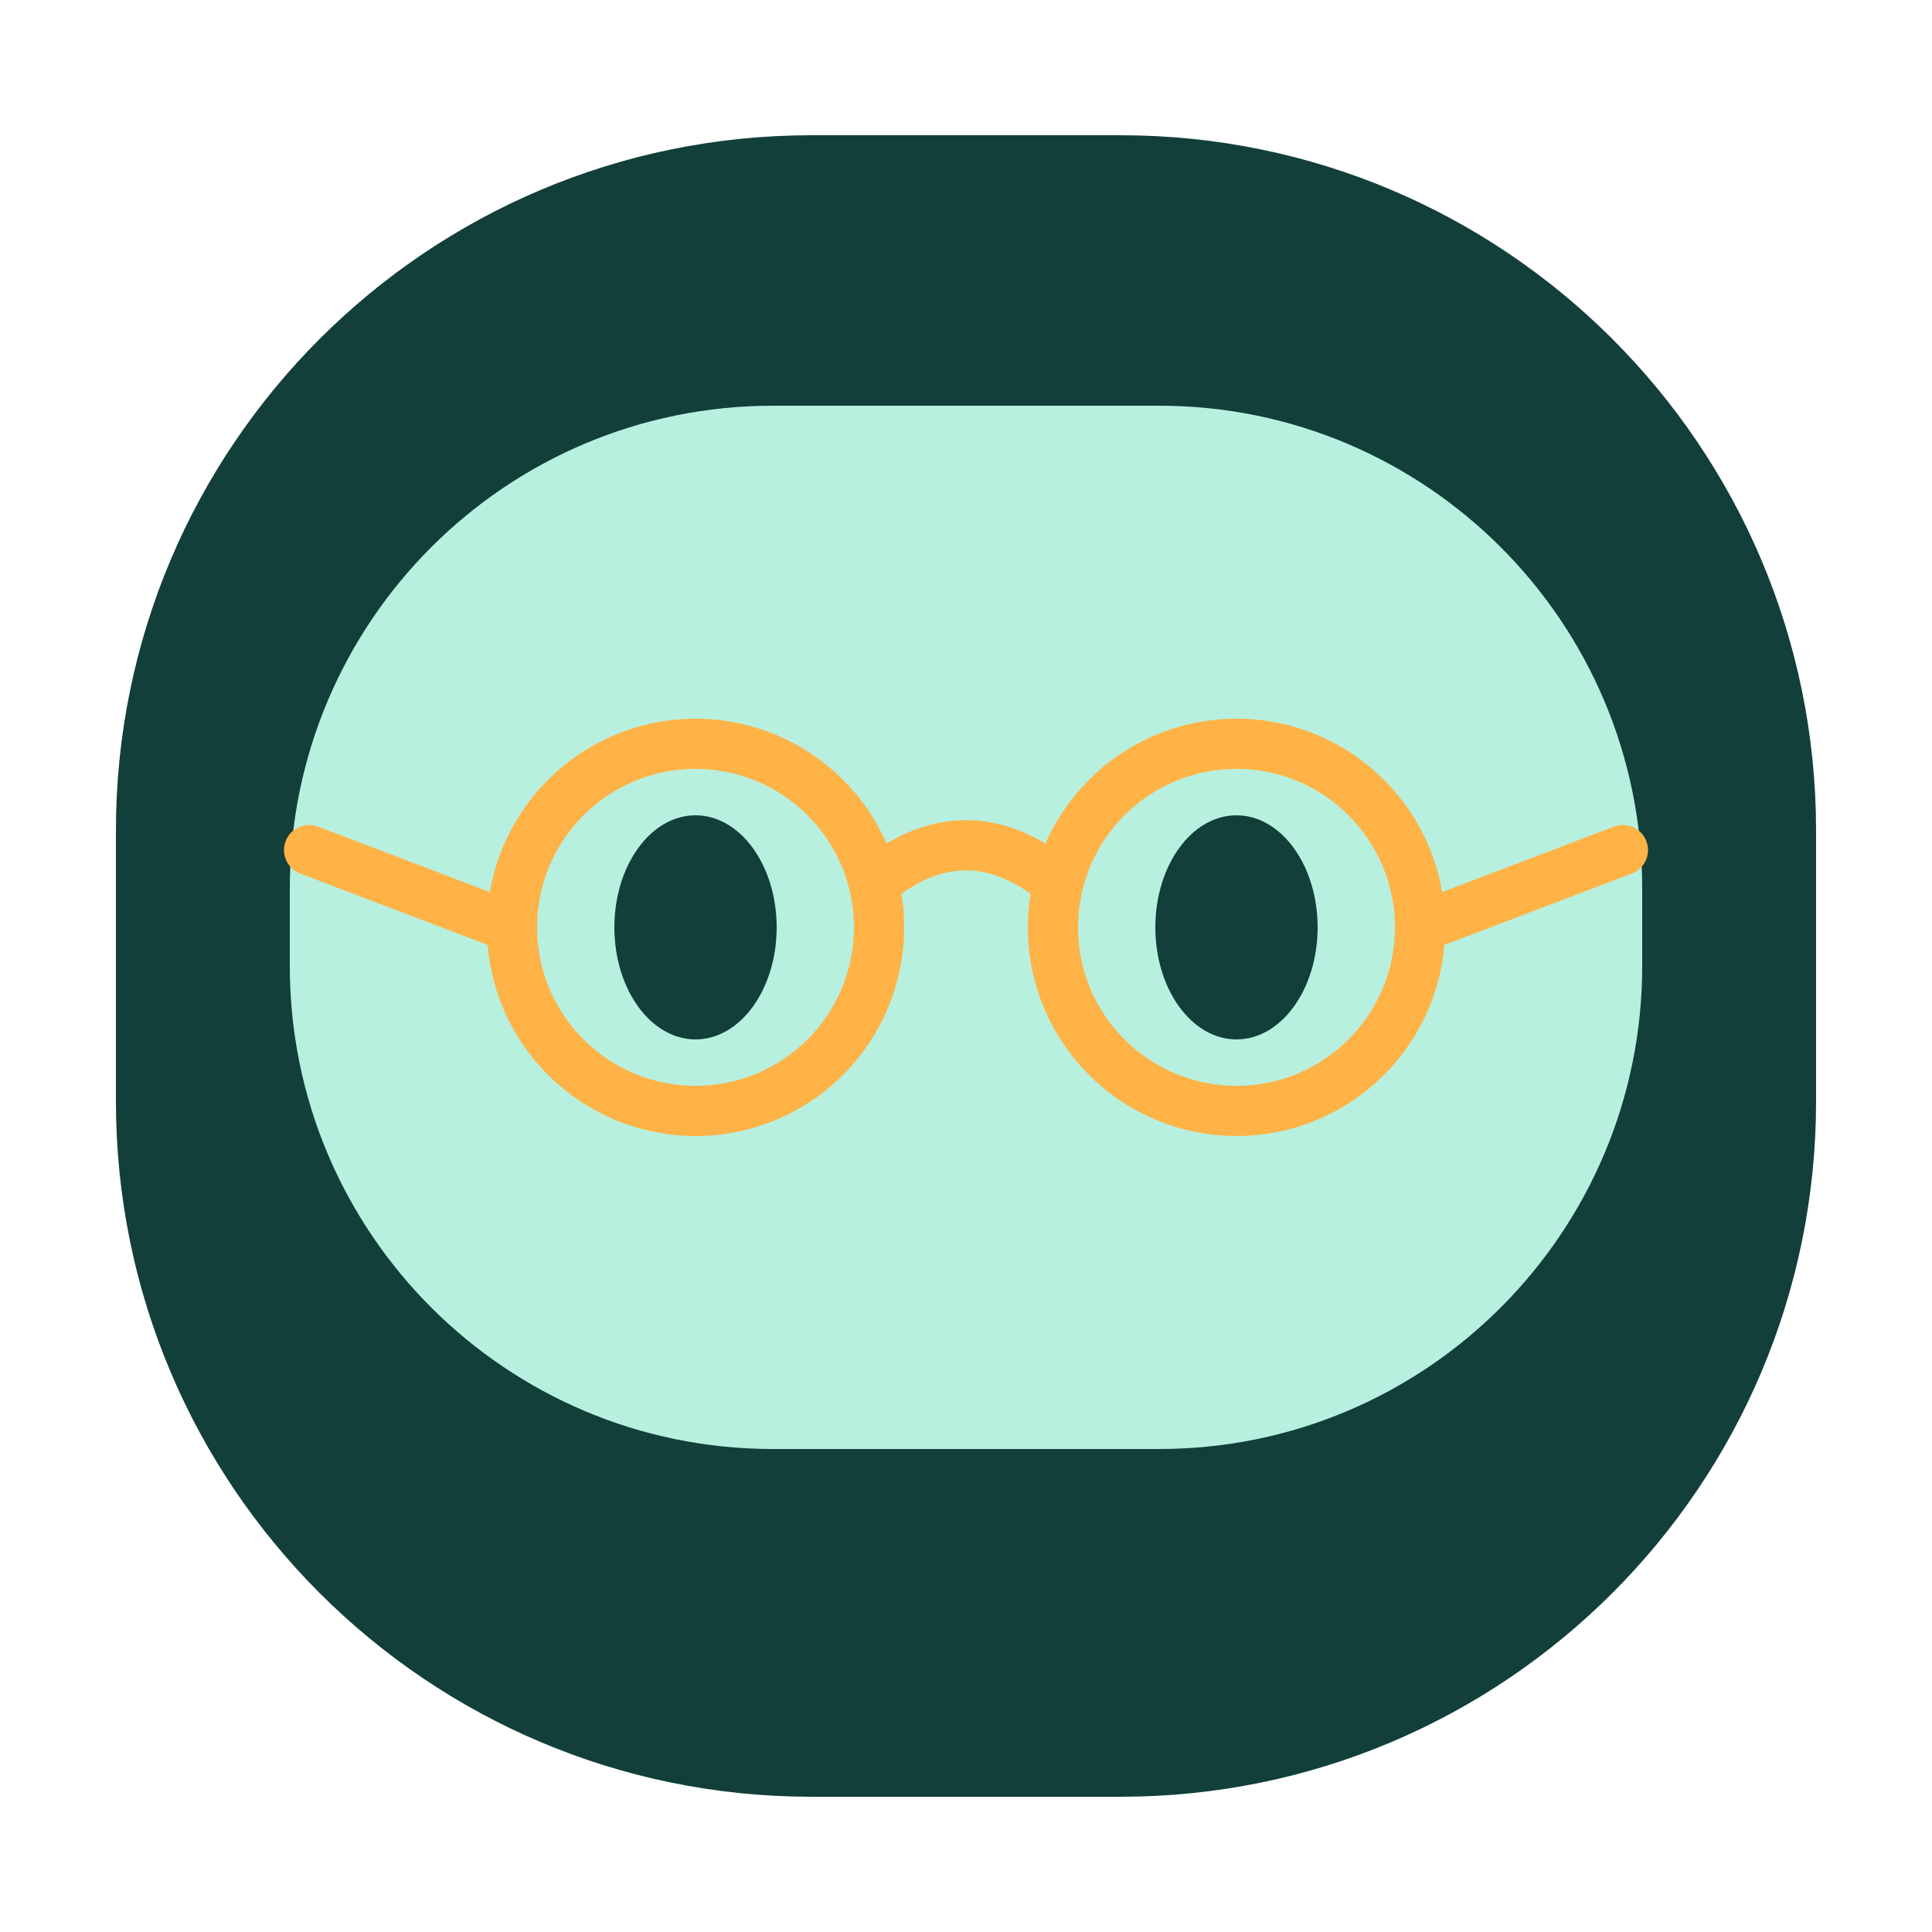
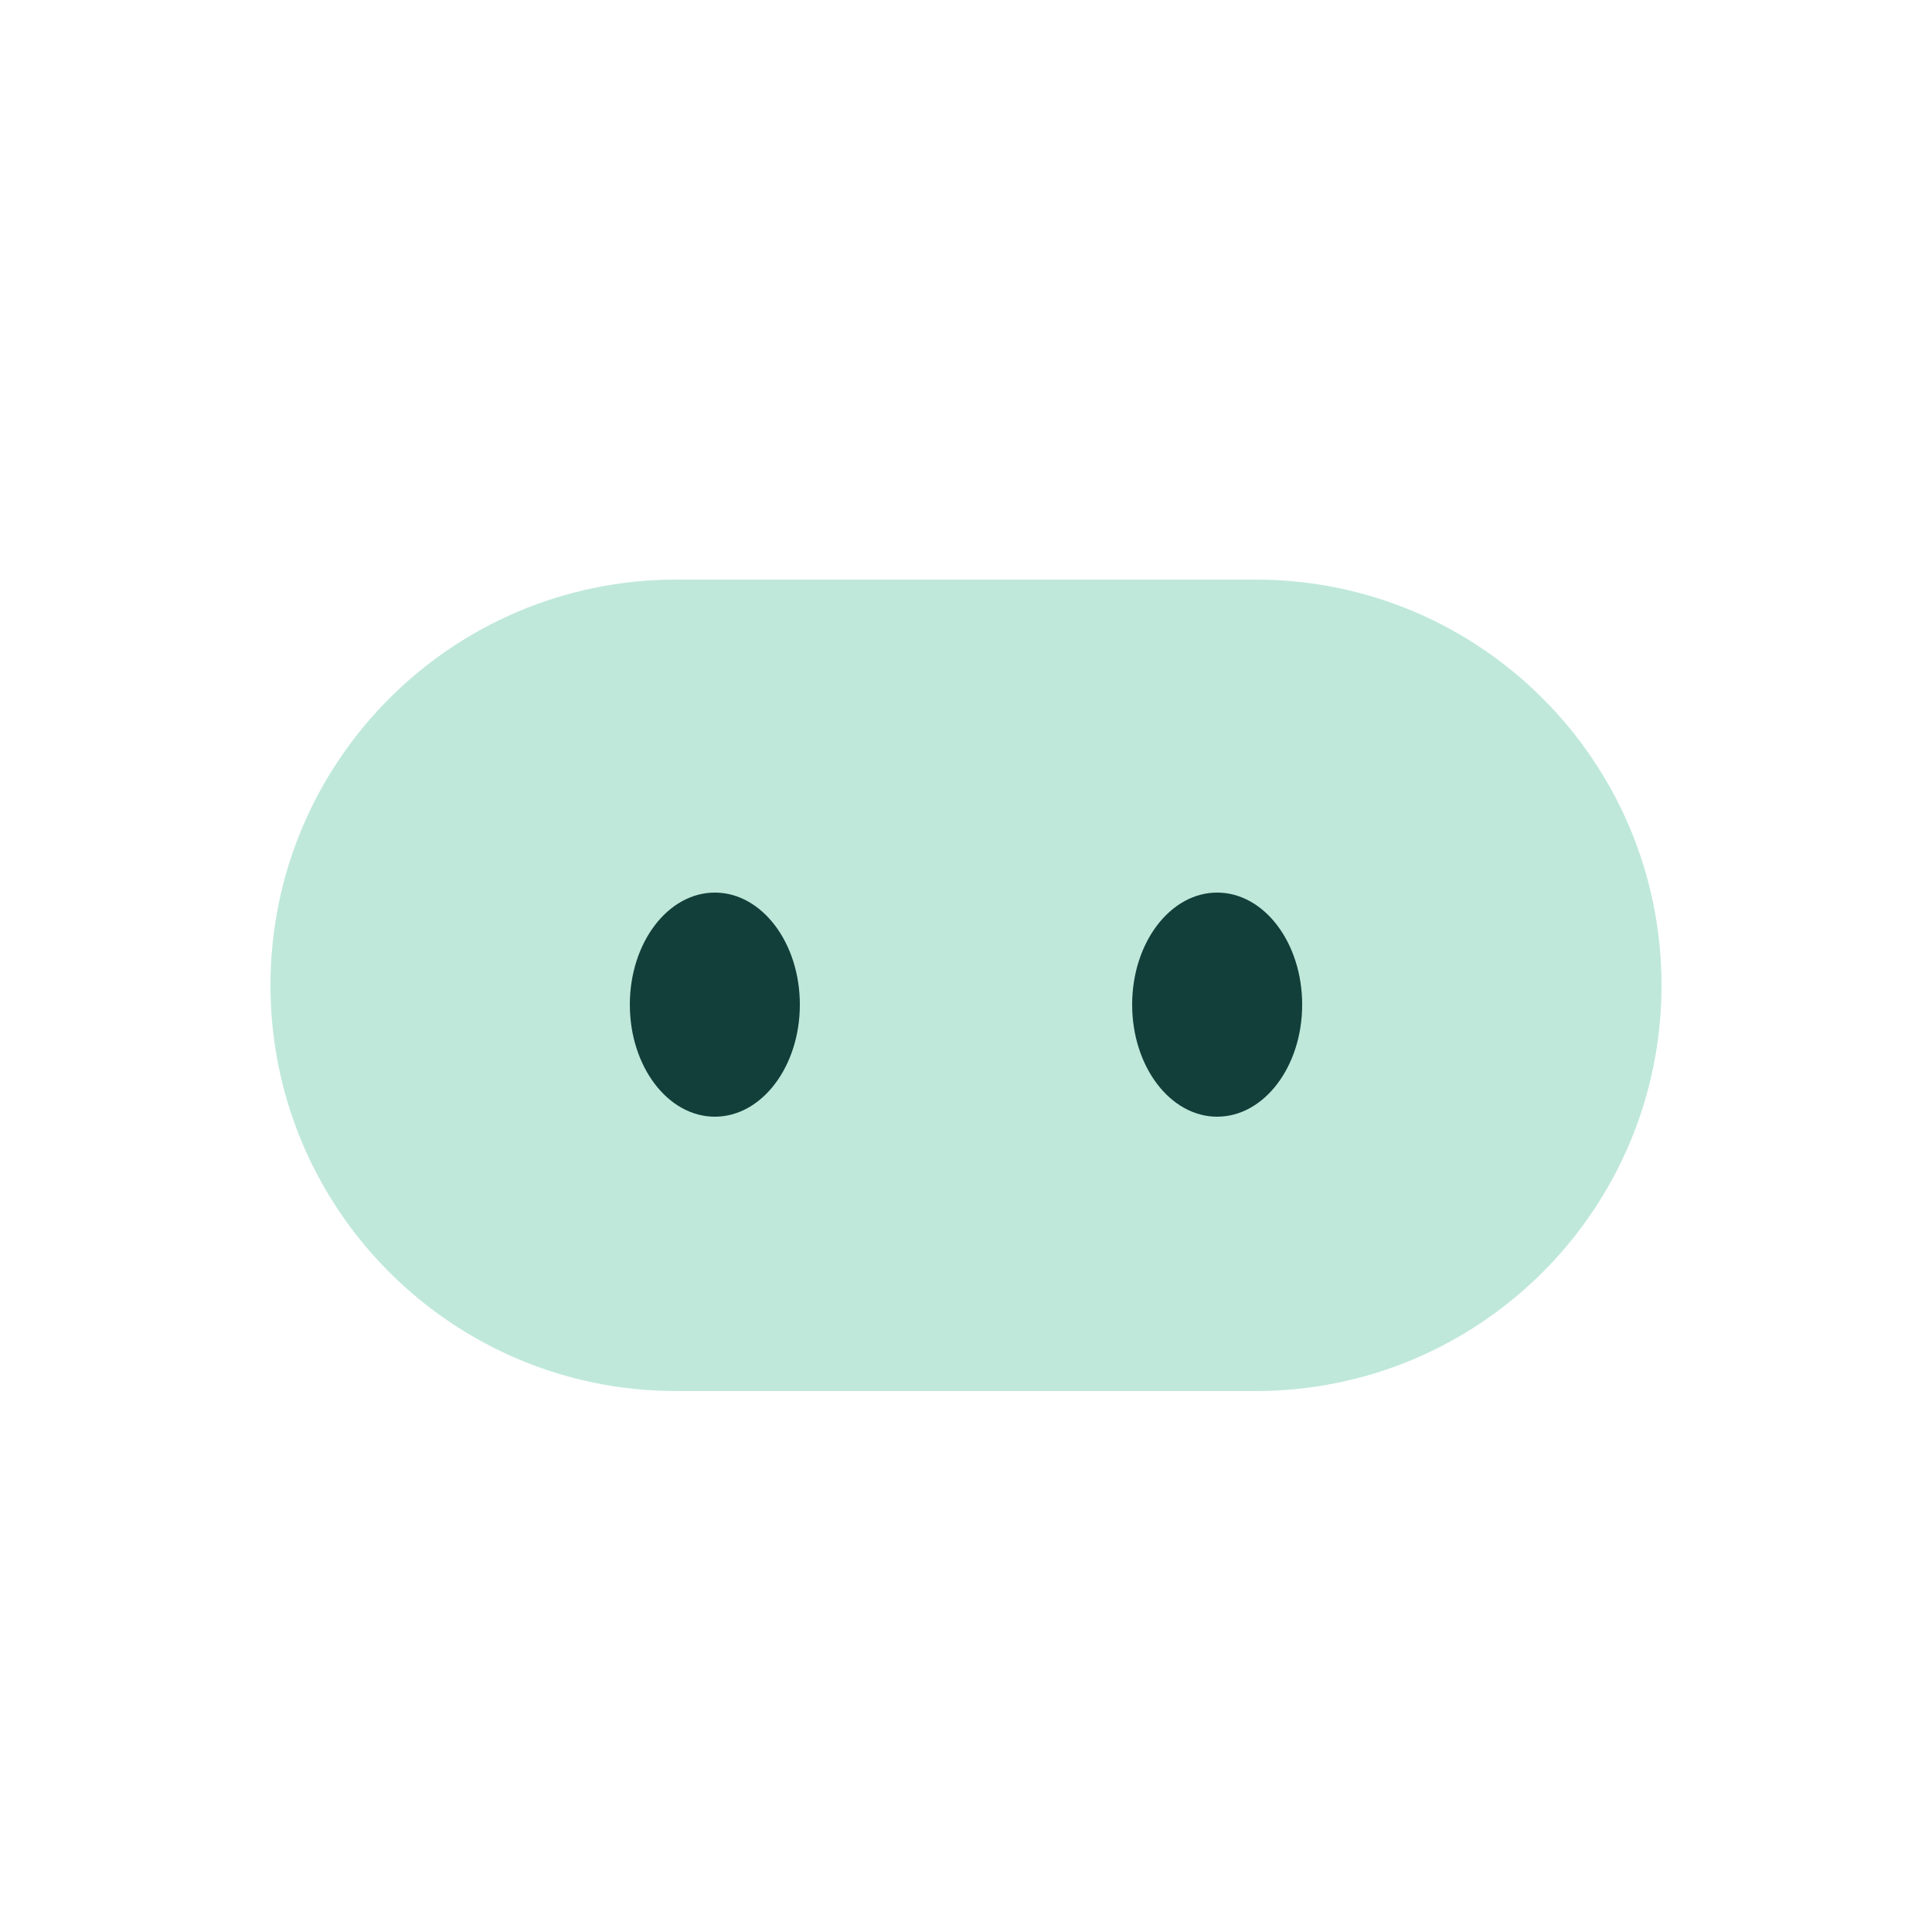
<svg xmlns="http://www.w3.org/2000/svg" viewBox="0 0 100 100">
-   <rect x="6" y="7" width="88" height="86" rx="36" fill="#123f3a" />
-   <rect x="15" y="21" width="70" height="54" rx="25" fill="#b8f0e0" />
-   <ellipse cx="36" cy="48" rx="4.2" ry="5.8" fill="#123f3a" />
-   <ellipse cx="64" cy="48" rx="4.2" ry="5.8" fill="#123f3a" />
-   <circle cx="36" cy="48" r="9.5" fill="none" stroke="#ffb347" stroke-width="2.6" />
-   <circle cx="64" cy="48" r="9.5" fill="none" stroke="#ffb347" stroke-width="2.6" />
-   <path d="M 45.5 45.5 Q 50 42 54.5 45.5" fill="none" stroke="#ffb347" stroke-width="2.6" />
-   <line x1="26.5" y1="48" x2="16" y2="44" stroke="#ffb347" stroke-width="2.6" stroke-linecap="round" />
-   <line x1="73.5" y1="48" x2="84" y2="44" stroke="#ffb347" stroke-width="2.6" stroke-linecap="round" />
+   <rect x="14" y="30" width="72" height="42" rx="21" fill="#bfe8db" />
+   <ellipse cx="37" cy="52" rx="4.4" ry="5.8" fill="#123f3a" />
+   <ellipse cx="63" cy="52" rx="4.4" ry="5.8" fill="#123f3a" />
</svg>
